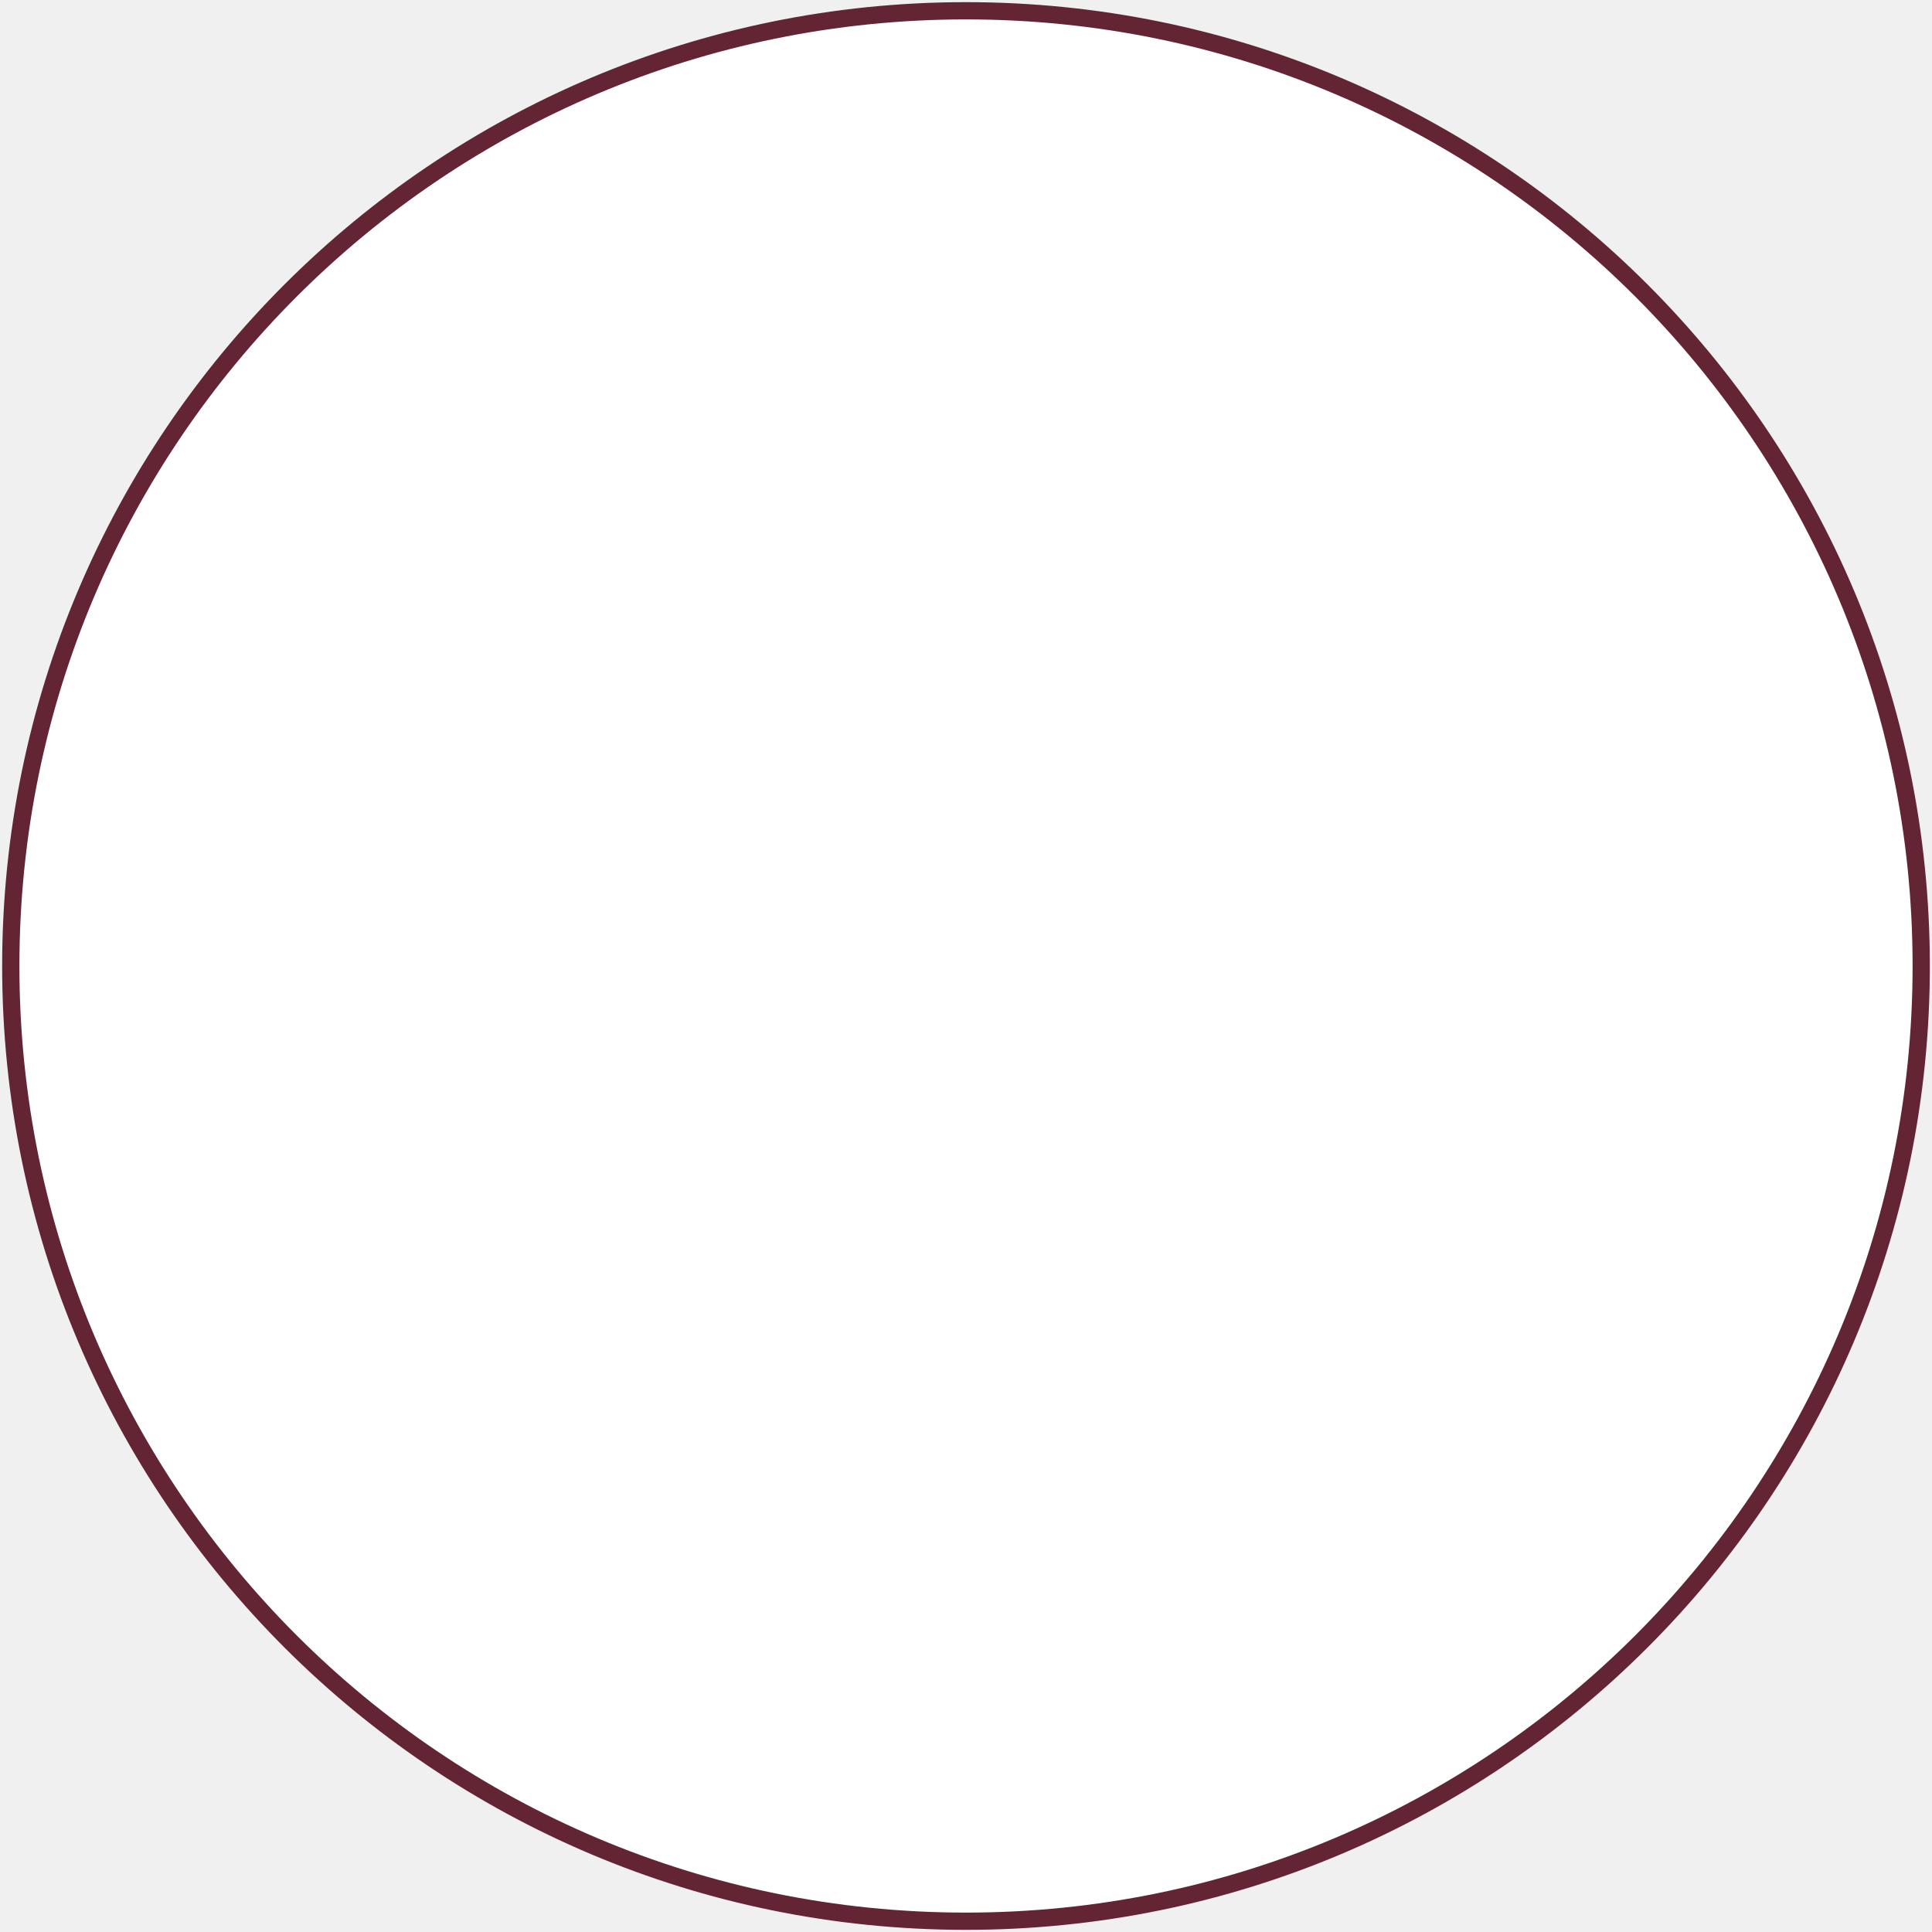
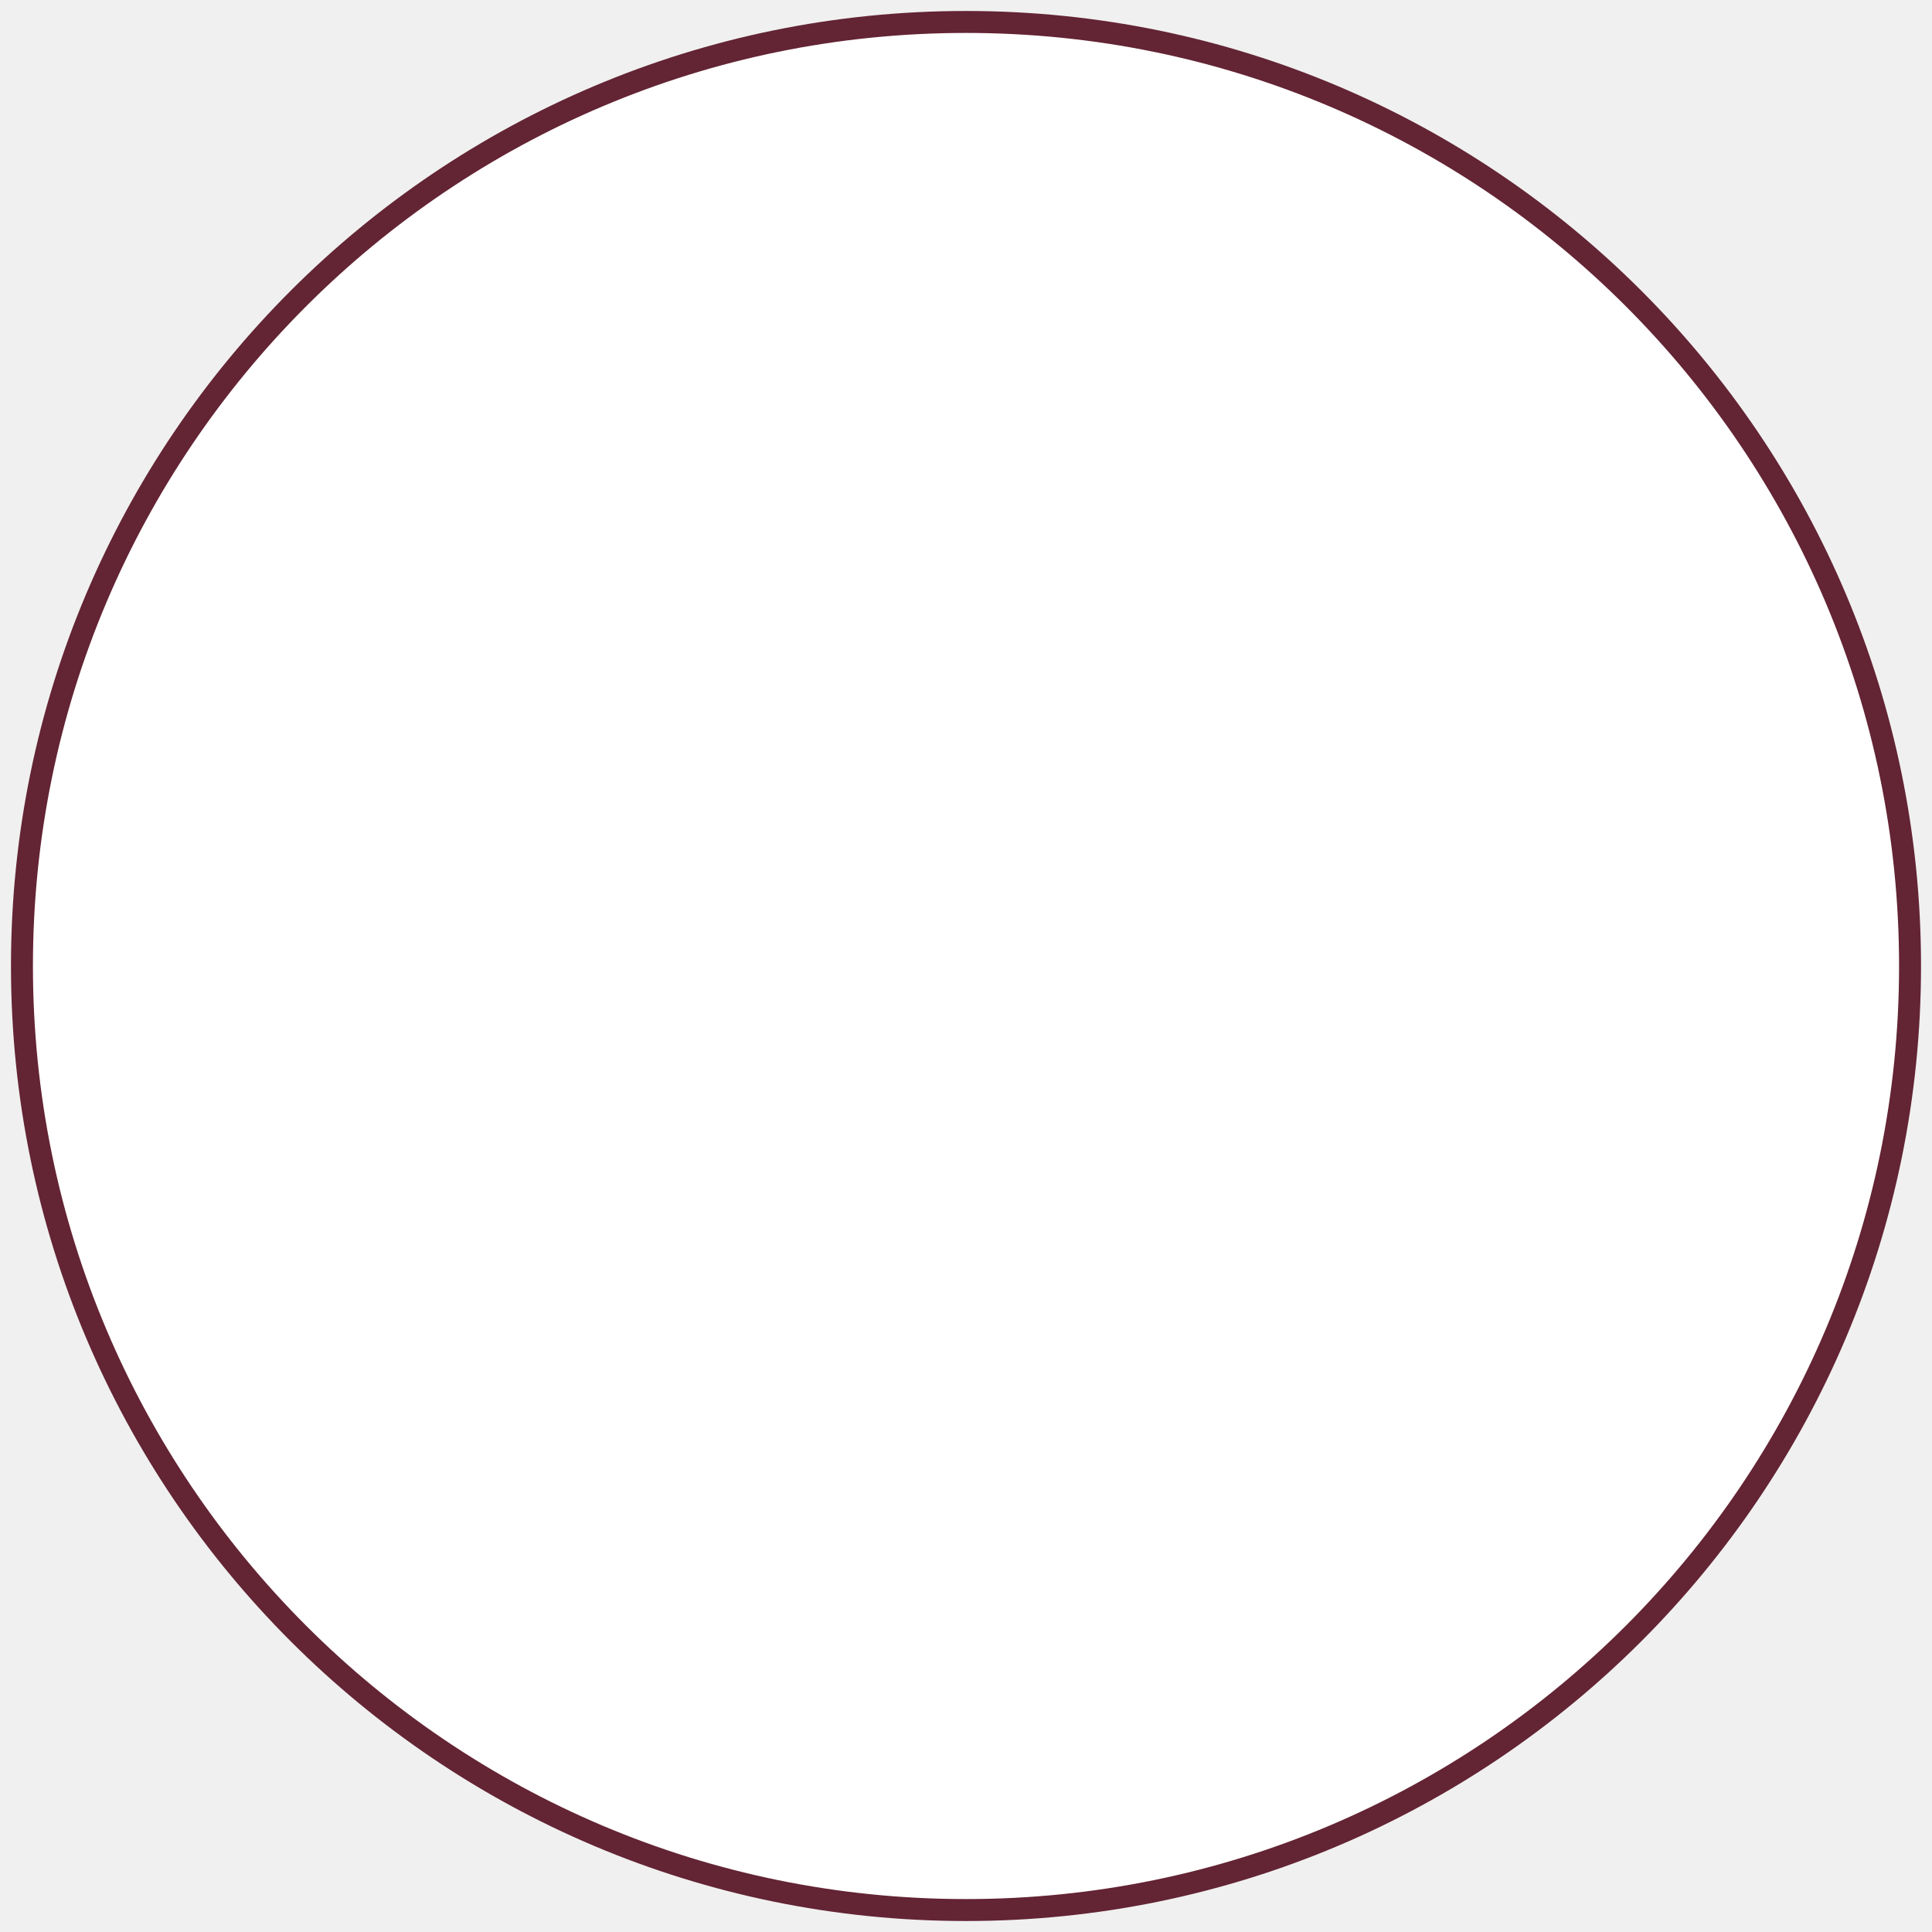
- <svg xmlns="http://www.w3.org/2000/svg" version="1.1" id="Layer_1" x="0px" y="0px" width="224px" height="224px" viewBox="0 0 224 224" enable-background="new 0 0 224 224" xml:space="preserve">
-   <circle fill="#FFFFFF" stroke="#632434" stroke-width="2" stroke-miterlimit="10" cx="112" cy="112" r="110.75" />
+ <svg xmlns="http://www.w3.org/2000/svg" version="1.1" id="Layer_1" x="0px" y="0px" width="176px" height="176px" viewBox="0 0 176 176" enable-background="new 0 0 176 176" xml:space="preserve">
+   <circle fill="#FFFFFF" stroke="#632434" stroke-width="2" stroke-miterlimit="10" cx="88" cy="88" r="86" />
  <g>
</g>
  <g>
</g>
  <g>
</g>
  <g>
</g>
  <g>
</g>
  <g>
</g>
</svg>
